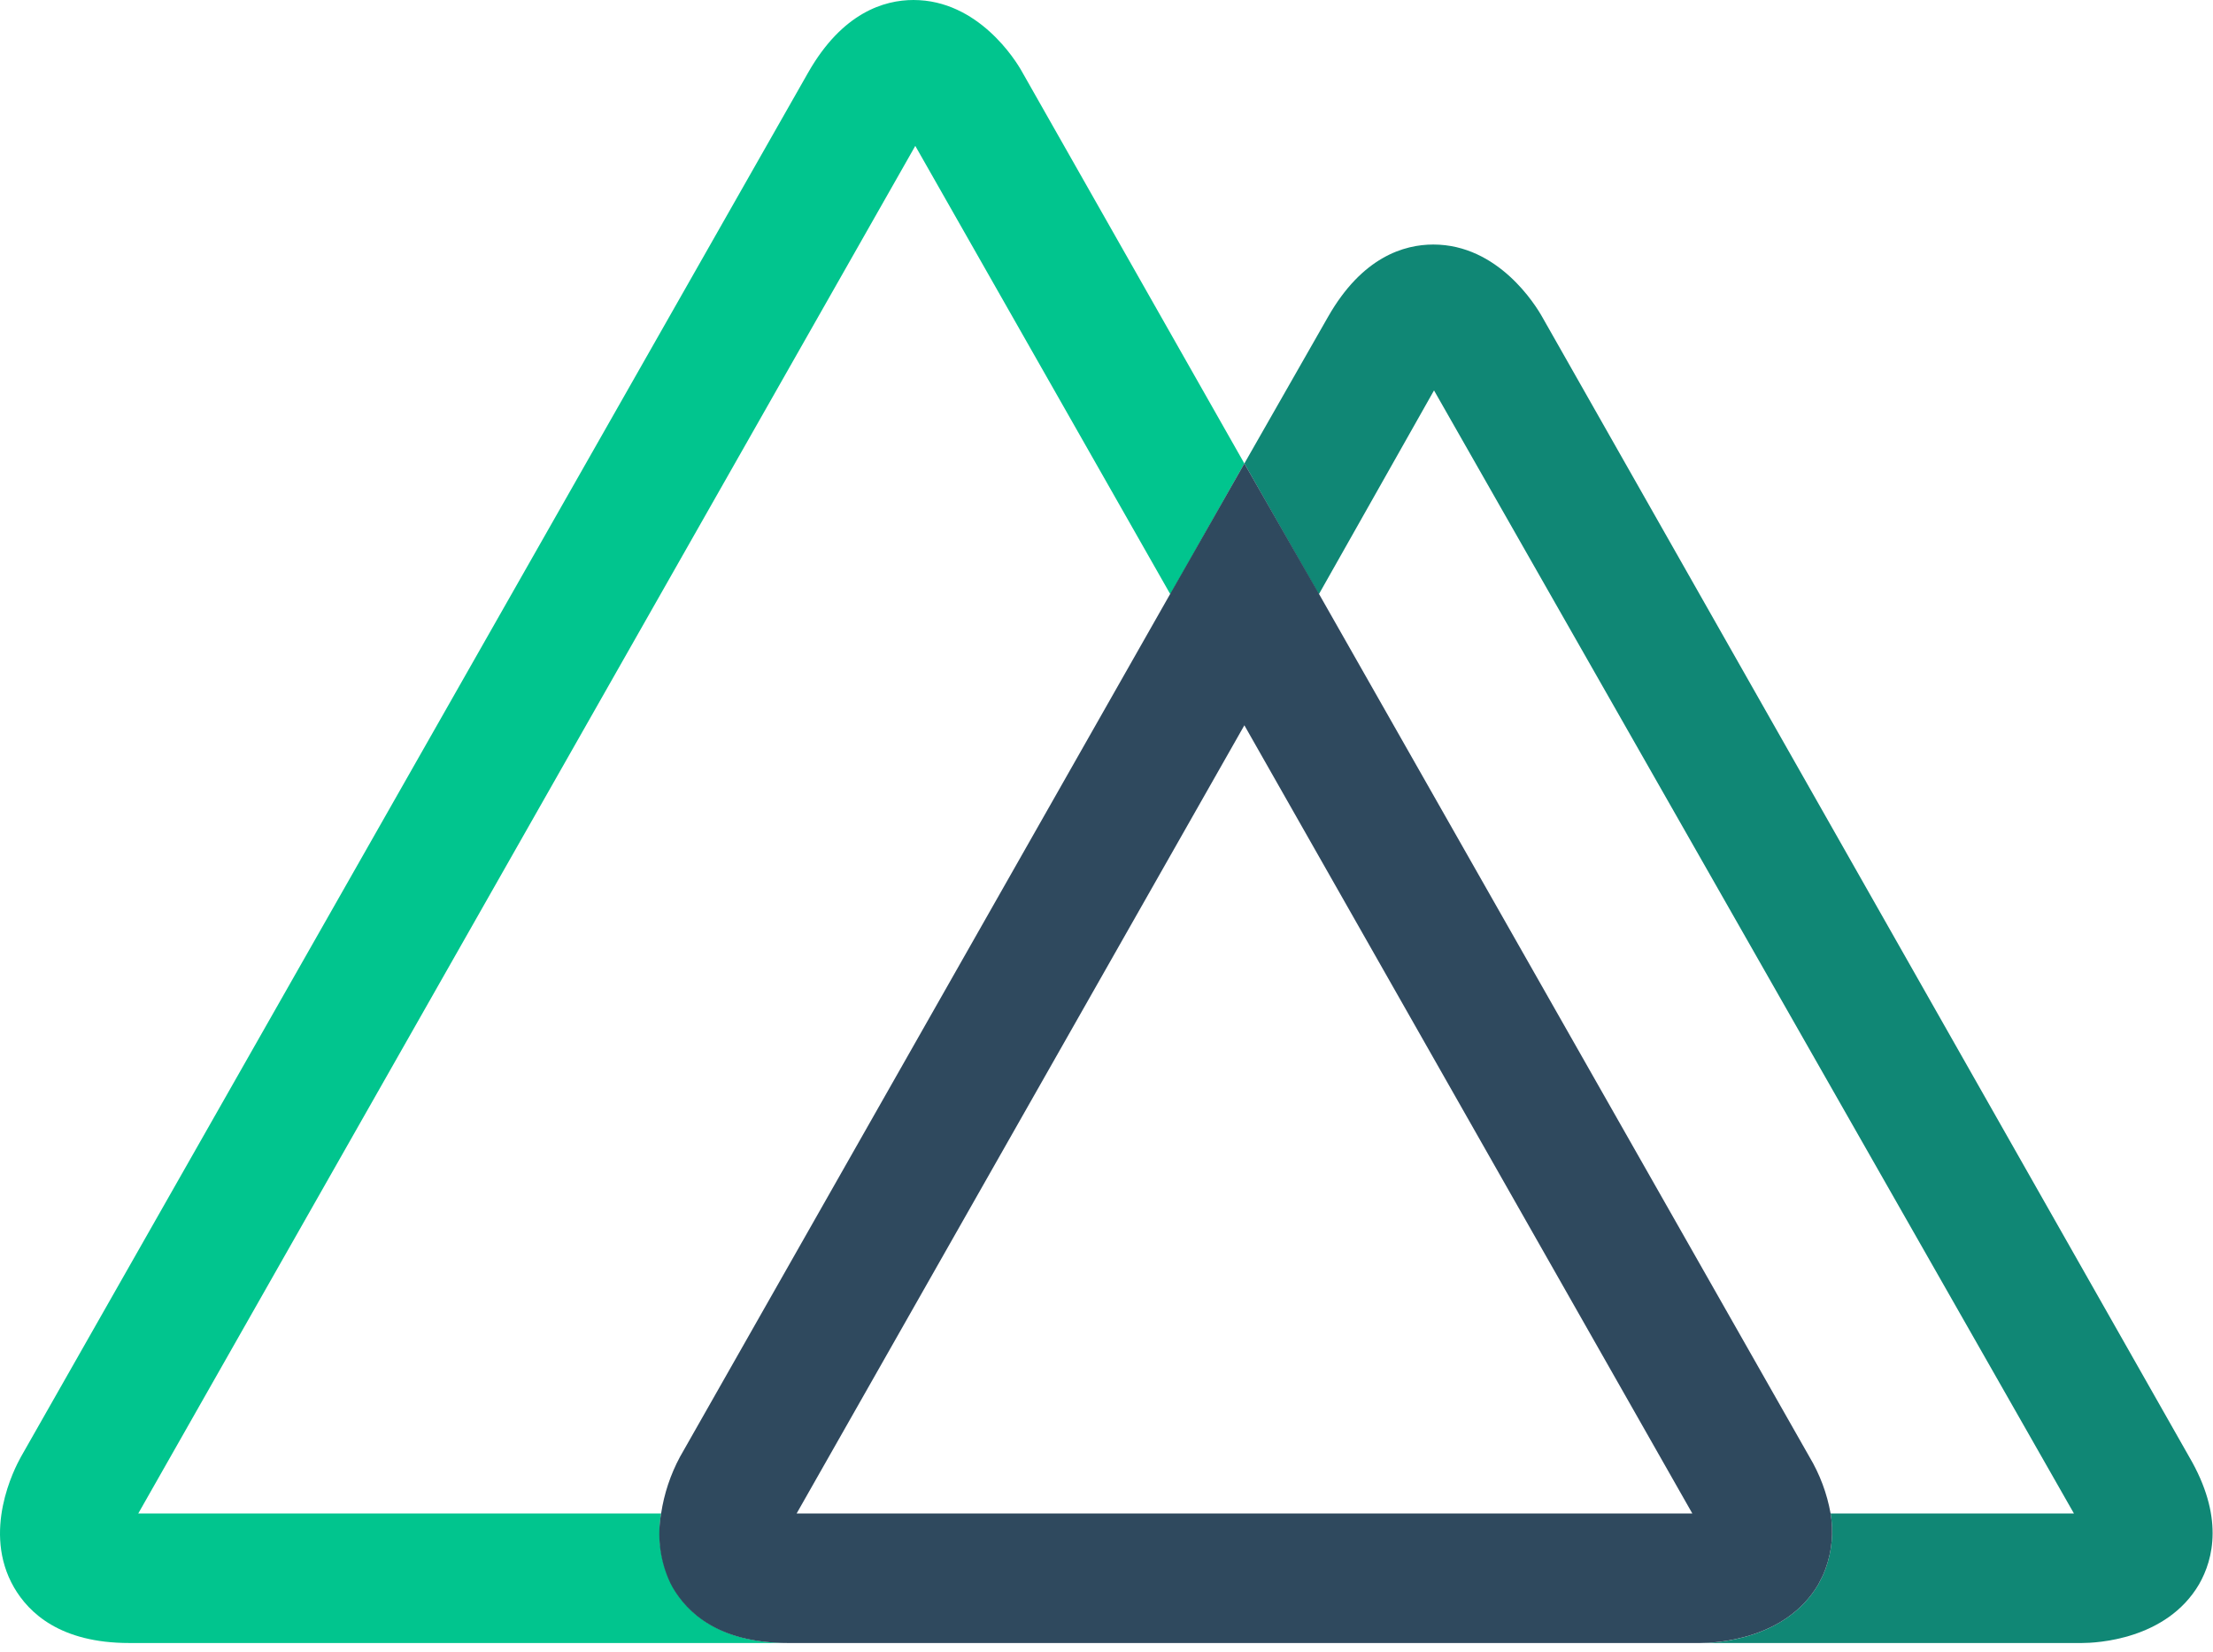
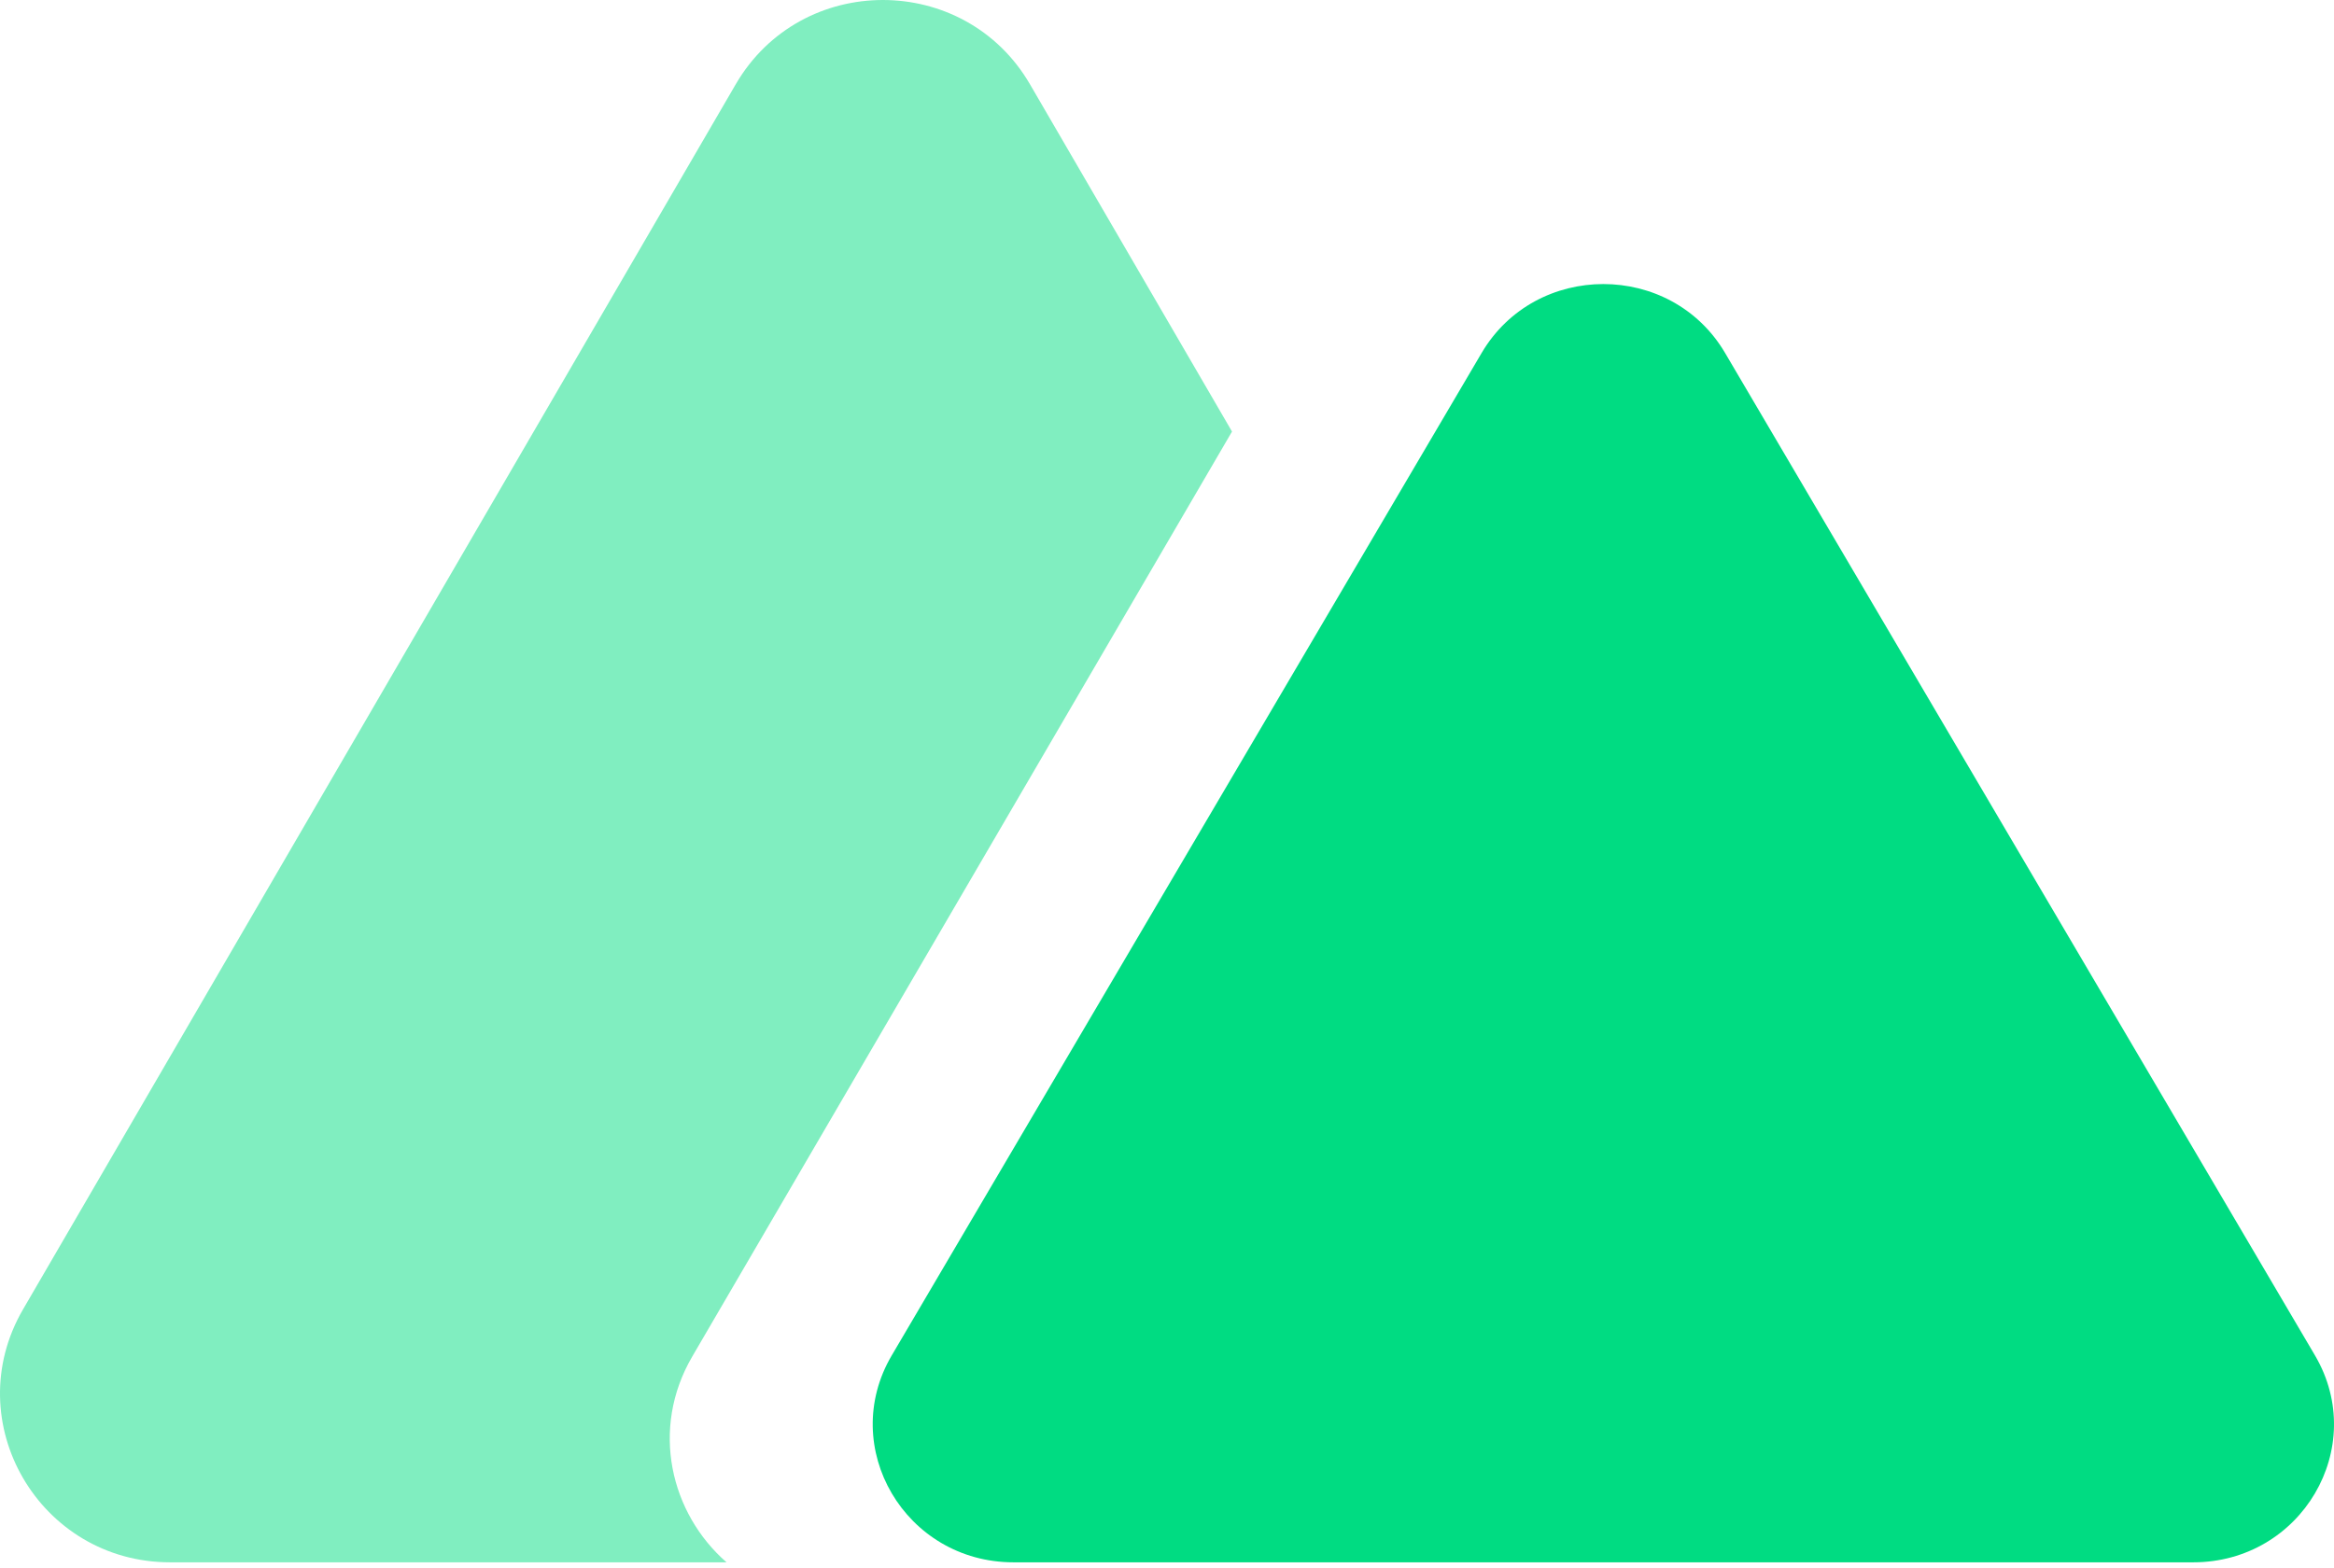
- <svg xmlns="http://www.w3.org/2000/svg" width="256px" height="191px" viewBox="0 0 256 191" version="1.1">
-   <g stroke="none" stroke-width="1" fill="none" fill-rule="evenodd">
-     <g transform="translate(0.000173, 0)">
-       <path d="M77.891,183.615 C77.701,183.279 77.532,182.932 77.385,182.575 C76.362,180.21 76.047,177.599 76.478,175.058 L15.993,175.058 L105.881,16.874 L135.391,68.749 L143.948,53.608 L118.224,8.29 C117.504,6.984 113.159,0 105.668,0 C102.283,0 97.431,1.466 93.486,8.397 L2.425,168.5 C1.652,169.886 -2.107,177.164 1.625,183.615 C3.331,186.547 6.956,190.039 14.954,190.039 L91.22,190.039 C83.276,190.039 79.597,186.6 77.891,183.615 Z" fill="#01C58E" />
-       <path d="M253.242,168.5 L178.416,36.68 C177.642,35.294 173.324,28.283 165.807,28.283 C162.421,28.283 157.57,29.723 153.624,36.654 L143.948,53.608 L152.558,68.749 L165.887,45.157 L239.914,175.058 L211.764,175.058 C212.124,177.205 211.922,179.409 211.177,181.456 C211.02,181.907 210.824,182.344 210.591,182.762 L210.351,183.242 C206.566,189.693 198.382,190.039 196.782,190.039 L240.82,190.039 C242.446,190.039 250.603,189.693 254.389,183.242 C256.068,180.309 257.268,175.378 253.242,168.5 Z" fill="#108775" />
-       <path d="M210.351,183.242 L210.591,182.762 C210.824,182.344 211.02,181.907 211.177,181.456 C211.922,179.409 212.124,177.205 211.764,175.058 C211.349,172.742 210.518,170.52 209.311,168.5 L152.611,68.749 L143.948,53.608 L135.337,68.749 L78.664,168.5 C77.564,170.544 76.824,172.763 76.478,175.058 C76.022,177.591 76.309,180.202 77.305,182.575 C77.452,182.932 77.621,183.279 77.811,183.615 C79.517,186.547 83.143,190.039 91.14,190.039 L196.702,190.039 C198.382,190.039 206.566,189.693 210.351,183.242 L210.351,183.242 Z M143.948,83.89 L195.769,175.058 L92.153,175.058 L143.948,83.89 Z" fill="#2F495E" />
-     </g>
+ <svg xmlns="http://www.w3.org/2000/svg" width="256px" height="172px" viewBox="0 0 256 172" version="1.1" preserveAspectRatio="xMidYMid">
+   <g>
+     <path d="M112.973,9.25 C105.801,-3.083 87.869,-3.083 80.696,9.25 L2.524,143.66 C-4.648,155.993 4.318,171.409 18.663,171.409 L79.688,171.409 C73.558,166.052 71.288,156.784 75.927,148.833 L135.131,47.348 L112.973,9.25 Z" fill="#80EEC0" />
+     <path d="M162.505,38.733 C168.441,28.642 183.281,28.642 189.217,38.733 L253.911,148.704 C259.847,158.795 252.427,171.409 240.554,171.409 L111.167,171.409 C99.295,171.409 91.875,158.795 97.811,148.704 L162.505,38.733 Z" fill="#00DC82" />
  </g>
</svg>
